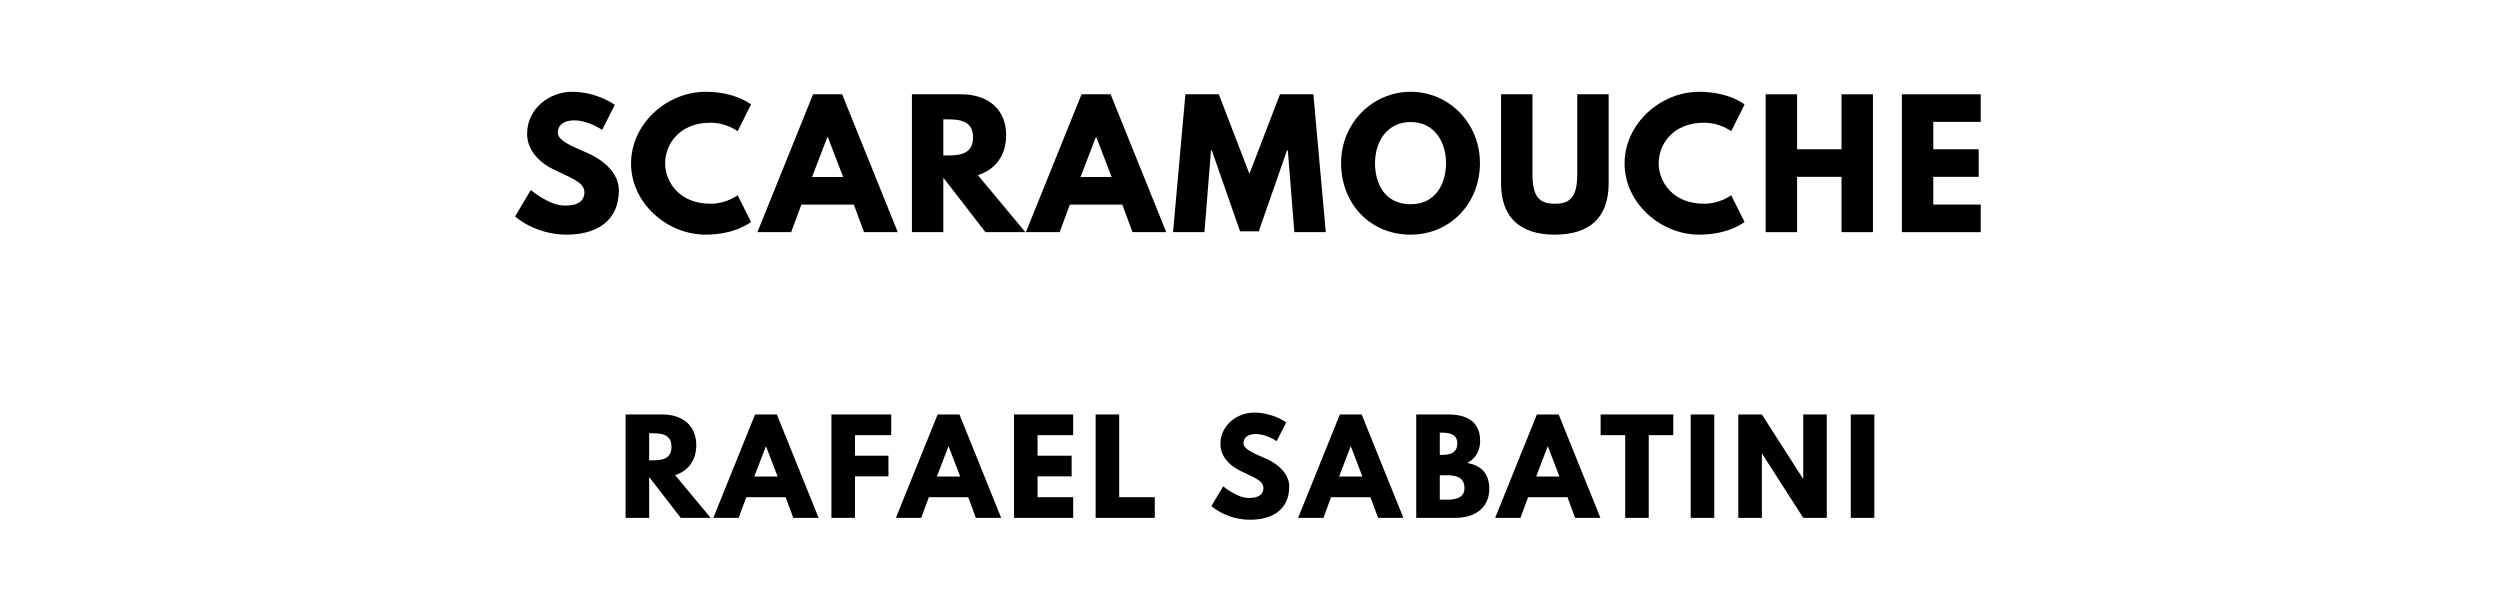
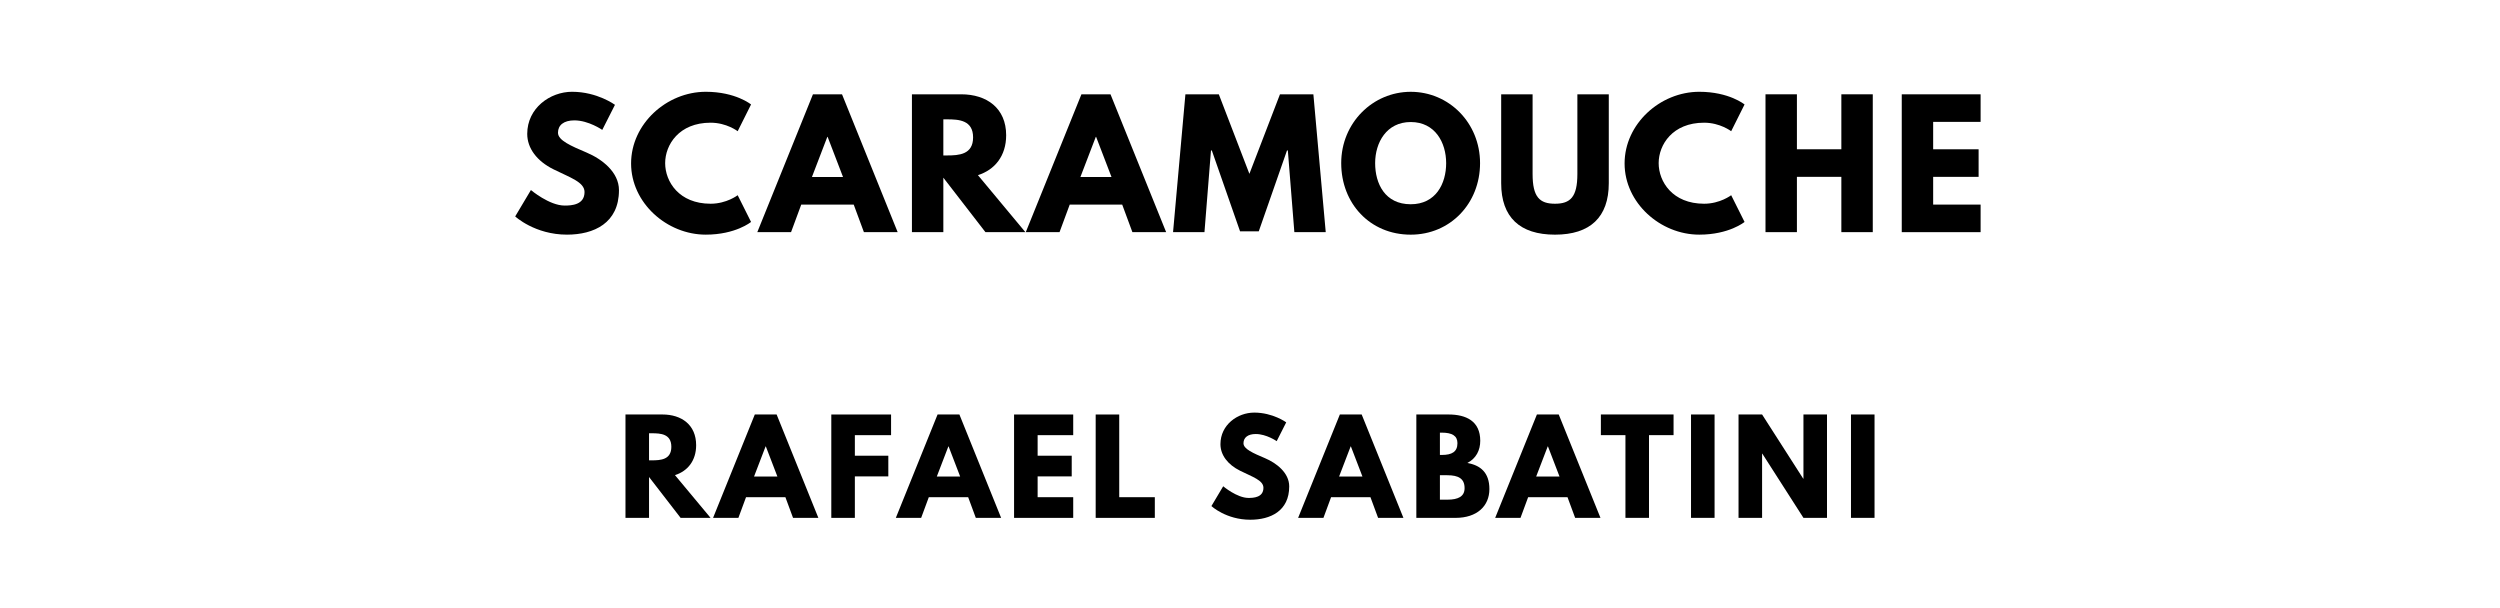
<svg xmlns="http://www.w3.org/2000/svg" version="1.1" viewBox="0 0 1400 340">
  <g aria-label="SCARAMOUCHE">
-     <path d="m 320.352,51.404 c -12.444,0 -25.17,9.17 -25.17,23.579 0,8.047 5.427,15.251 14.69,19.836 9.17,4.585 17.404,7.111 17.404,12.725 0,7.205 -7.298,7.579 -11.134,7.579 -8.608,0 -18.901,-8.702 -18.901,-8.702 l -8.795,14.784 c 0,0 10.947,10.199 29.006,10.199 15.064,0 29.099,-6.456 29.099,-24.889 0,-10.105 -9.45,-17.404 -18.058,-21.053 -8.795,-3.743 -16.094,-6.83 -16.094,-11.135 0,-4.211 3.181,-6.924 9.17,-6.924 7.953,0 15.626,5.333 15.626,5.333 l 7.111,-14.035 c 0,0 -9.918,-7.298 -23.953,-7.298 z" />
-     <path d="m 397.925,114.094 c -17.684,0 -25.45,-12.351 -25.45,-22.737 0,-10.292 7.766,-22.643 25.45,-22.643 8.982,0 15.158,4.772 15.158,4.772 l 7.485,-14.971 c 0,0 -8.608,-7.111 -25.357,-7.111 -21.895,0 -41.825,17.965 -41.825,40.14 0,22.082 20.023,39.86 41.825,39.86 16.749,0 25.357,-7.111 25.357,-7.111 l -7.485,-14.971 c 0,0 -6.175,4.772 -15.158,4.772 z" />
-     <path d="m 471.595,52.807 h -16.281 L 424.156,130 h 18.901 l 5.708,-15.439 h 29.38 L 483.852,130 h 18.901 z m 0.561,46.316 h -17.404 l 8.608,-22.456 h 0.187 z" />
-     <path d="M 510.673,52.807 V 130 h 17.591 V 99.497 L 551.842,130 h 22.363 l -26.573,-31.906 c 9.45,-2.994 15.813,-10.76 15.813,-22.363 0,-15.158 -10.854,-22.924 -25.17,-22.924 z m 17.591,34.246 V 66.842 h 2.058 c 6.643,0 14.596,0.468 14.596,10.105 0,9.637 -7.953,10.105 -14.596,10.105 z" />
-     <path d="m 621.946,52.807 h -16.281 L 574.507,130 h 18.901 l 5.708,-15.439 h 29.38 L 634.203,130 h 18.901 z m 0.561,46.316 H 605.104 l 8.608,-22.456 h 0.187 z" />
-     <path d="m 724.836,130 h 17.591 L 735.503,52.807 H 716.789 L 699.667,97.345 682.544,52.807 H 663.83 L 656.906,130 h 17.591 l 3.649,-45.754 h 0.468 l 15.813,45.287 h 10.48 L 720.719,84.246 h 0.468 z" />
-     <path d="m 751.012,91.357 c 0,22.55 16.094,40.047 38.924,40.047 22.175,0 38.83,-17.497 38.83,-40.047 0,-22.55 -17.404,-39.953 -38.83,-39.953 -21.24,0 -38.924,17.404 -38.924,39.953 z m 18.994,0 c 0,-11.509 6.363,-23.018 19.93,-23.018 13.661,0 19.836,11.509 19.836,23.018 0,11.509 -5.801,23.018 -19.836,23.018 -14.409,0 -19.93,-11.509 -19.93,-23.018 z" />
-     <path d="m 900.849,52.807 h -17.591 v 44.632 c 0,12.912 -3.93,16.655 -12.538,16.655 -8.608,0 -12.538,-3.743 -12.538,-16.655 v -44.632 h -17.591 v 49.778 c 0,19.088 10.48,28.819 30.129,28.819 19.649,0 30.129,-9.731 30.129,-28.819 z" />
-     <path d="m 954.307,114.094 c -17.684,0 -25.45,-12.351 -25.45,-22.737 0,-10.292 7.766,-22.643 25.45,-22.643 8.982,0 15.158,4.772 15.158,4.772 l 7.485,-14.971 c 0,0 -8.608,-7.111 -25.357,-7.111 -21.895,0 -41.825,17.965 -41.825,40.14 0,22.082 20.023,39.86 41.825,39.86 16.749,0 25.357,-7.111 25.357,-7.111 l -7.485,-14.971 c 0,0 -6.175,4.772 -15.158,4.772 z" />
-     <path d="m 1006.363,99.029 h 24.889 V 130 h 17.591 V 52.807 h -17.591 v 30.784 h -24.889 V 52.807 H 988.772 V 130 h 17.591 z" />
-     <path d="m 1109.208,52.807 h -44.164 V 130 h 44.164 v -15.439 h -26.573 V 99.029 h 25.45 V 83.591 h -25.45 V 68.246 h 26.573 z" />
+     <path d="M320.43,51.40c14.04,0.00,23.95,7.30,23.95,7.30l-7.11,14.04s-7.67-5.33-15.63-5.33c-5.99,0.00-9.17,2.71-9.17,6.92c0.00,4.30,7.30,7.39,16.09,11.13c8.61,3.65,18.06,10.95,18.06,21.05c0.00,18.43-14.04,24.89-29.10,24.89c-18.06,0.00-29.01-10.20-29.01-10.20l8.80-14.78s10.29,8.70,18.90,8.70c3.84,0.00,11.13-0.37,11.13-7.58c0.00-5.61-8.23-8.14-17.40-12.73c-9.26-4.58-14.69-11.79-14.69-19.84c0.00-14.41,12.73-23.58,25.17-23.58z" />
+     <path d="M397.94,114.09c8.98,0.00,15.16-4.77,15.16-4.77l7.49,14.97s-8.61,7.11-25.36,7.11c-21.80,0.00-41.82-17.78-41.82-39.86c0.00-22.18,19.93-40.14,41.82-40.14c16.75,0.00,25.36,7.11,25.36,7.11l-7.49,14.97s-6.18-4.77-15.16-4.77c-17.68,0.00-25.45,12.35-25.45,22.64c0.00,10.39,7.77,22.74,25.45,22.74z" />
+     <path d="M471.53,52.81l31.16,77.19l-18.90,0.00l-5.71-15.44l-29.38,0.00l-5.71,15.44l-18.90,0.00l31.16-77.19l16.28,0.00z  M472.09,99.12l-8.61-22.46l-0.19,0.00l-8.61,22.46l17.40,0.00z" />
+     <path d="M510.68,52.81l27.60,0.00c14.32,0.00,25.17,7.77,25.17,22.92c0.00,11.60-6.36,19.37-15.81,22.36l26.57,31.91l-22.36,0.00l-23.58-30.50l0.00,30.50l-17.59,0.00l0.00-77.19z  M528.27,87.05l2.06,0.00c6.64,0.00,14.60-0.47,14.60-10.11s-7.95-10.11-14.60-10.11l-2.06,0.00l0.00,20.21z" />
+     <path d="M621.88,52.81l31.16,77.19l-18.90,0.00l-5.71-15.44l-29.38,0.00l-5.71,15.44l-18.90,0.00l31.16-77.19l16.28,0.00z  M622.44,99.12l-8.61-22.46l-0.19,0.00l-8.61,22.46l17.40,0.00z" />
+     <path d="M724.84,130.00l-3.65-45.75l-0.47,0.00l-15.81,45.29l-10.48,0.00l-15.81-45.29l-0.47,0.00l-3.65,45.75l-17.59,0.00l6.92-77.19l18.71,0.00l17.12,44.54l17.12-44.54l18.71,0.00l6.92,77.19l-17.59,0.00z" />
+     <path d="M751.08,91.36c0.00-22.55,17.68-39.95,38.92-39.95c21.43,0.00,38.83,17.40,38.83,39.95s-16.65,40.05-38.83,40.05c-22.83,0.00-38.92-17.50-38.92-40.05z  M770.08,91.36c0.00,11.51,5.52,23.02,19.93,23.02c14.04,0.00,19.84-11.51,19.84-23.02s-6.18-23.02-19.84-23.02c-13.57,0.00-19.93,11.51-19.93,23.02z" />
+     <path d="M900.92,52.81l0.00,49.78c0.00,19.09-10.48,28.82-30.13,28.82s-30.13-9.73-30.13-28.82l0.00-49.78l17.59,0.00l0.00,44.63c0.00,12.91,3.93,16.65,12.54,16.65s12.54-3.74,12.54-16.65l0.00-44.63l17.59,0.00z" />
+     <path d="M954.30,114.09c8.98,0.00,15.16-4.77,15.16-4.77l7.49,14.97s-8.61,7.11-25.36,7.11c-21.80,0.00-41.82-17.78-41.82-39.86c0.00-22.18,19.93-40.14,41.82-40.14c16.75,0.00,25.36,7.11,25.36,7.11l-7.49,14.97s-6.18-4.77-15.16-4.77c-17.68,0.00-25.45,12.35-25.45,22.64c0.00,10.39,7.77,22.74,25.45,22.74z" />
+     <path d="M1006.27,99.03l0.00,30.97l-17.59,0.00l0.00-77.19l17.59,0.00l0.00,30.78l24.89,0.00l0.00-30.78l17.59,0.00l0.00,77.19l-17.59,0.00l0.00-30.97l-24.89,0.00z" />
+     <path d="M1109.14,52.81l0.00,15.44l-26.57,0.00l0.00,15.35l25.45,0.00l0.00,15.44l-25.45,0.00l0.00,15.53l26.57,0.00l0.00,15.44l-44.16,0.00l0.00-77.19l44.16,0.00z" />
  </g>
  <g aria-label="RAFAEL SABATINI">
-     <path d="M 350.337,232.105 V 290 h 13.193 V 267.123 L 381.214,290 h 16.772 l -19.93,-23.93 c 7.088,-2.246 11.86,-8.07 11.86,-16.772 0,-11.368 -8.14,-17.193 -18.877,-17.193 z m 13.193,25.684 v -15.158 h 1.544 c 4.982,0 10.947,0.351 10.947,7.579 0,7.228 -5.965,7.579 -10.947,7.579 z" />
-     <path d="M 435.042,232.105 H 422.832 L 399.463,290 h 14.175 l 4.281,-11.579 H 439.954 L 444.235,290 h 14.175 z m 0.421,34.737 H 422.411 L 428.867,250 h 0.14 z" />
-     <path d="M 499.074,232.105 H 465.6 V 290 h 13.193 v -23.228 h 18.737 v -11.579 h -18.737 v -11.509 h 20.281 z" />
-     <path d="M 537.285,232.105 H 525.074 L 501.706,290 h 14.175 l 4.281,-11.579 h 22.035 L 546.478,290 h 14.175 z m 0.421,34.737 H 524.653 L 531.109,250 h 0.14 z" />
-     <path d="M 600.965,232.105 H 567.843 V 290 h 33.123 v -11.579 h -19.93 v -11.649 h 19.088 v -11.579 h -19.088 v -11.509 h 19.93 z" />
-     <path d="M 626.743,232.105 H 613.55 V 290 h 33.123 v -11.579 h -19.93 z" />
-     <path d="m 702.312,231.053 c -9.333,0 -18.877,6.877 -18.877,17.684 0,6.035 4.07,11.439 11.018,14.877 6.877,3.439 13.053,5.333 13.053,9.544 0,5.404 -5.474,5.684 -8.351,5.684 -6.456,0 -14.175,-6.526 -14.175,-6.526 l -6.596,11.088 c 0,0 8.211,7.649 21.754,7.649 11.298,0 21.825,-4.842 21.825,-18.667 0,-7.579 -7.088,-13.053 -13.544,-15.789 -6.596,-2.807 -12.07,-5.123 -12.07,-8.351 0,-3.158 2.386,-5.193 6.877,-5.193 5.965,0 11.719,4 11.719,4 l 5.333,-10.526 c 0,0 -7.439,-5.474 -17.965,-5.474 z" />
-     <path d="M 762.531,232.105 H 750.321 L 726.952,290 h 14.175 l 4.281,-11.579 h 22.035 L 771.724,290 h 14.175 z m 0.421,34.737 H 749.9 L 756.356,250 h 0.14 z" />
-     <path d="M 793.089,232.105 V 290 h 21.965 c 12,0 18.947,-6.596 18.947,-16.14 0,-9.333 -5.123,-13.333 -12.351,-14.596 4.912,-2.526 7.228,-7.088 7.228,-12.421 0,-11.018 -7.86,-14.737 -17.825,-14.737 z m 13.193,22.667 V 242.281 h 1.053 c 5.754,0 8.772,1.754 8.772,5.895 0,4.842 -3.088,6.596 -8.772,6.596 z m 0,25.053 v -13.684 h 4.14 c 6.246,0 9.684,1.895 9.684,7.228 0,4.561 -3.439,6.456 -9.684,6.456 z" />
-     <path d="M 872.86,232.105 H 860.65 L 837.281,290 h 14.175 l 4.281,-11.579 h 22.035 L 882.053,290 h 14.175 z m 0.421,34.737 H 860.229 L 866.685,250 h 0.14 z" />
-     <path d="m 896.343,243.684 h 13.754 V 290 h 13.193 v -46.316 h 13.754 v -11.579 h -40.702 z" />
-     <path d="M 959.988,232.105 H 946.795 V 290 h 13.193 z" />
-     <path d="m 986.644,254.07 h 0.14 L 1009.802,290 h 13.193 v -57.895 h -13.193 v 35.93 h -0.14 L 986.644,232.105 H 973.451 V 290 h 13.193 z" />
-     <path d="m 1049.621,232.105 h -13.193 V 290 h 13.193 z" />
+     <path d="M350.26,232.11l20.70,0.00c10.74,0.00,18.88,5.82,18.88,17.19c0.00,8.70-4.77,14.53-11.86,16.77l19.93,23.93l-16.77,0.00l-17.68-22.88l0.00,22.88l-13.19,0.00l0.00-57.89z  M363.46,257.79l1.54,0.00c4.98,0.00,10.95-0.35,10.95-7.58s-5.96-7.58-10.95-7.58l-1.54,0.00l0.00,15.16z" />
+     <path d="M434.91,232.11l23.37,57.89l-14.18,0.00l-4.28-11.58l-22.04,0.00l-4.28,11.58l-14.18,0.00l23.37-57.89l12.21,0.00z  M435.33,266.84l-6.46-16.84l-0.14,0.00l-6.46,16.84l13.05,0.00z" />
+     <path d="M499.00,232.11l0.00,11.58l-20.28,0.00l0.00,11.51l18.74,0.00l0.00,11.58l-18.74,0.00l0.00,23.23l-13.19,0.00l0.00-57.89l33.47,0.00z" />
+     <path d="M537.26,232.11l23.37,57.89l-14.18,0.00l-4.28-11.58l-22.04,0.00l-4.28,11.58l-14.18,0.00l23.37-57.89l12.21,0.00z  M537.68,266.84l-6.46-16.84l-0.14,0.00l-6.46,16.84l13.05,0.00z" />
+     <path d="M601.00,232.11l0.00,11.58l-19.93,0.00l0.00,11.51l19.09,0.00l0.00,11.58l-19.09,0.00l0.00,11.65l19.93,0.00l0.00,11.58l-33.12,0.00l0.00-57.89l33.12,0.00z" />
+     <path d="M626.77,232.11l0.00,46.32l19.93,0.00l0.00,11.58l-33.12,0.00l0.00-57.89l13.19,0.00z" />
+     <path d="M702.32,231.05c10.53,0.00,17.96,5.47,17.96,5.47l-5.33,10.53s-5.75-4.00-11.72-4.00c-4.49,0.00-6.88,2.04-6.88,5.19c0.00,3.23,5.47,5.54,12.07,8.35c6.46,2.74,13.54,8.21,13.54,15.79c0.00,13.82-10.53,18.67-21.82,18.67c-13.54,0.00-21.75-7.65-21.75-7.65l6.60-11.09s7.72,6.53,14.18,6.53c2.88,0.00,8.35-0.28,8.35-5.68c0.00-4.21-6.18-6.11-13.05-9.54c-6.95-3.44-11.02-8.84-11.02-14.88c0.00-10.81,9.54-17.68,18.88-17.68z" />
+     <path d="M762.54,232.11l23.37,57.89l-14.18,0.00l-4.28-11.58l-22.04,0.00l-4.28,11.58l-14.18,0.00l23.37-57.89l12.21,0.00z  M762.96,266.84l-6.46-16.84l-0.14,0.00l-6.46,16.84l13.05,0.00z" />
+     <path d="M793.16,232.11l17.96,0.00c9.96,0.00,17.82,3.72,17.82,14.74c0.00,5.33-2.32,9.89-7.23,12.42c7.23,1.26,12.35,5.26,12.35,14.60c0.00,9.54-6.95,16.14-18.95,16.14l-21.96,0.00l0.00-57.89z  M806.35,254.77l1.05,0.00c5.68,0.00,8.77-1.75,8.77-6.60c0.00-4.14-3.02-5.89-8.77-5.89l-1.05,0.00l0.00,12.49z  M806.35,279.82l4.14,0.00c6.25,0.00,9.68-1.89,9.68-6.46c0.00-5.33-3.44-7.23-9.68-7.23l-4.14,0.00l0.00,13.68z" />
+     <path d="M872.89,232.11l23.37,57.89l-14.18,0.00l-4.28-11.58l-22.04,0.00l-4.28,11.58l-14.18,0.00l23.37-57.89l12.21,0.00z  M873.32,266.84l-6.46-16.84l-0.14,0.00l-6.46,16.84l13.05,0.00z" />
+     <path d="M896.49,243.68l0.00-11.58l40.70,0.00l0.00,11.58l-13.75,0.00l0.00,46.32l-13.19,0.00l0.00-46.32l-13.75,0.00z" />
+     <path d="M960.16,232.11l0.00,57.89l-13.19,0.00l0.00-57.89l13.19,0.00z" />
+     <path d="M986.77,254.07l0.00,35.93l-13.19,0.00l0.00-57.89l13.19,0.00l23.02,35.93l0.14,0.00l0.00-35.93l13.19,0.00l0.00,57.89l-13.19,0.00l-23.02-35.93l-0.14,0.00z" />
+     <path d="M1049.74,232.11l0.00,57.89l-13.19,0.00l0.00-57.89l13.19,0.00z" />
  </g>
</svg>
